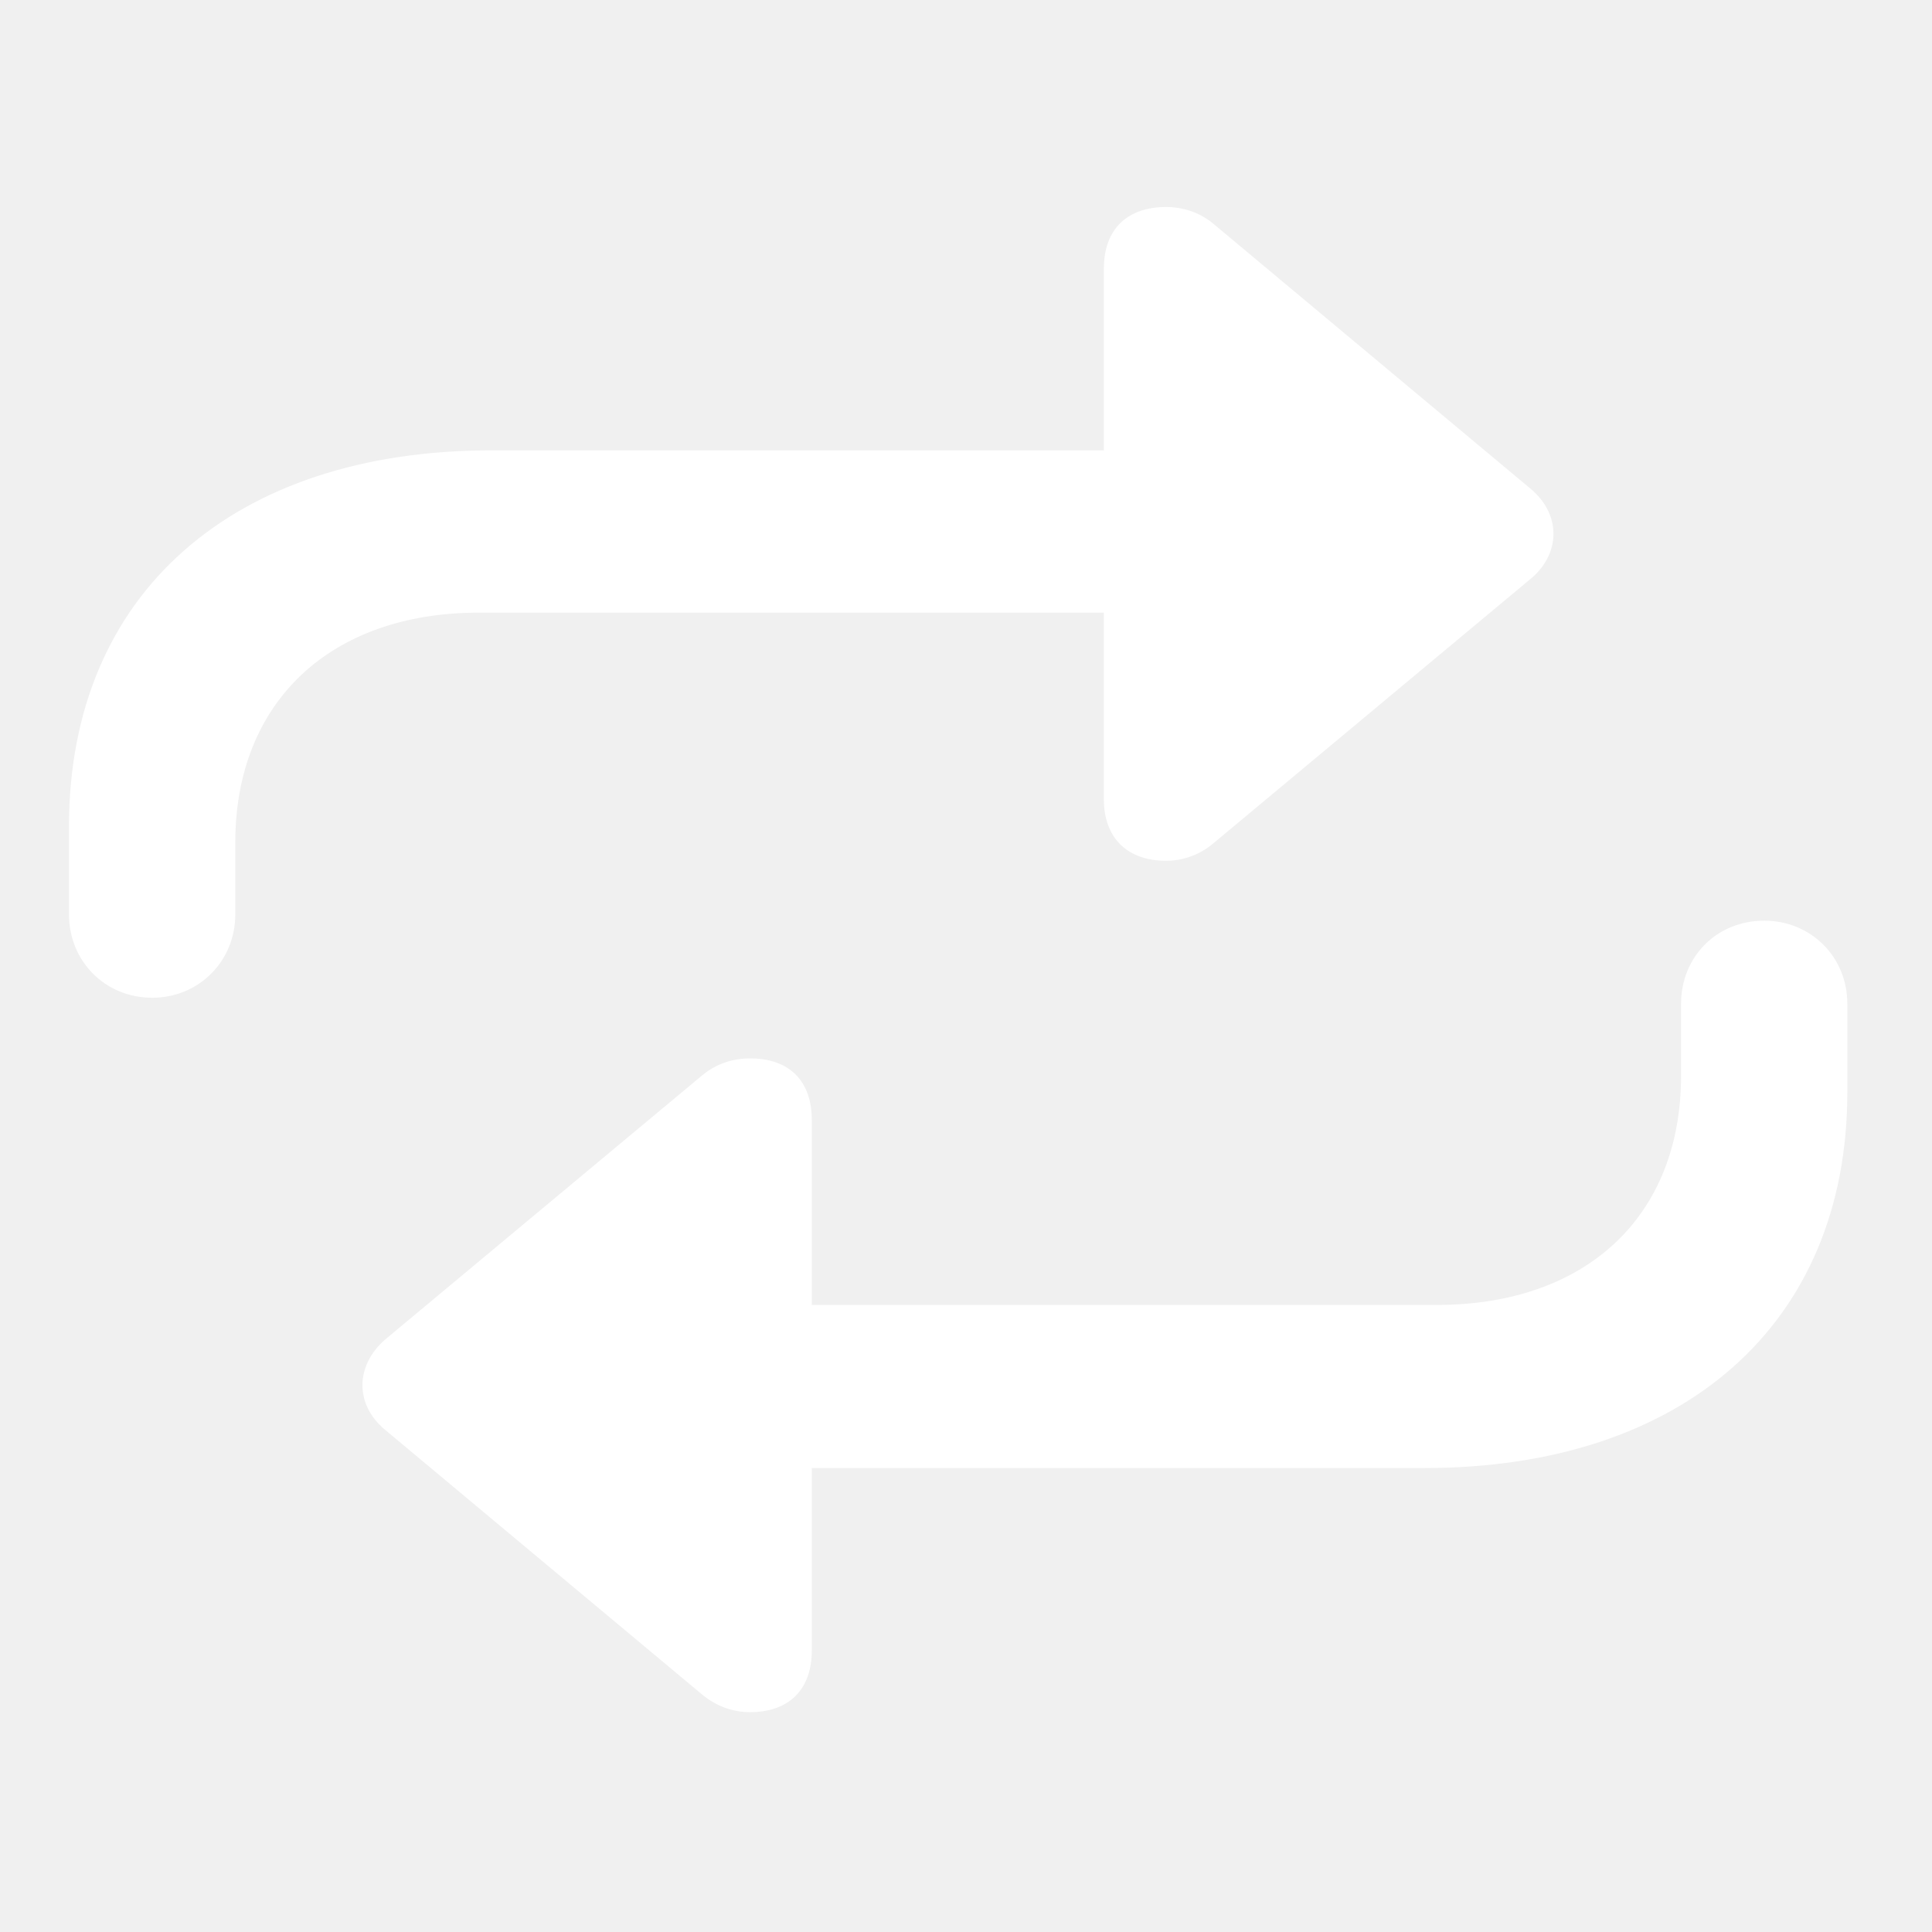
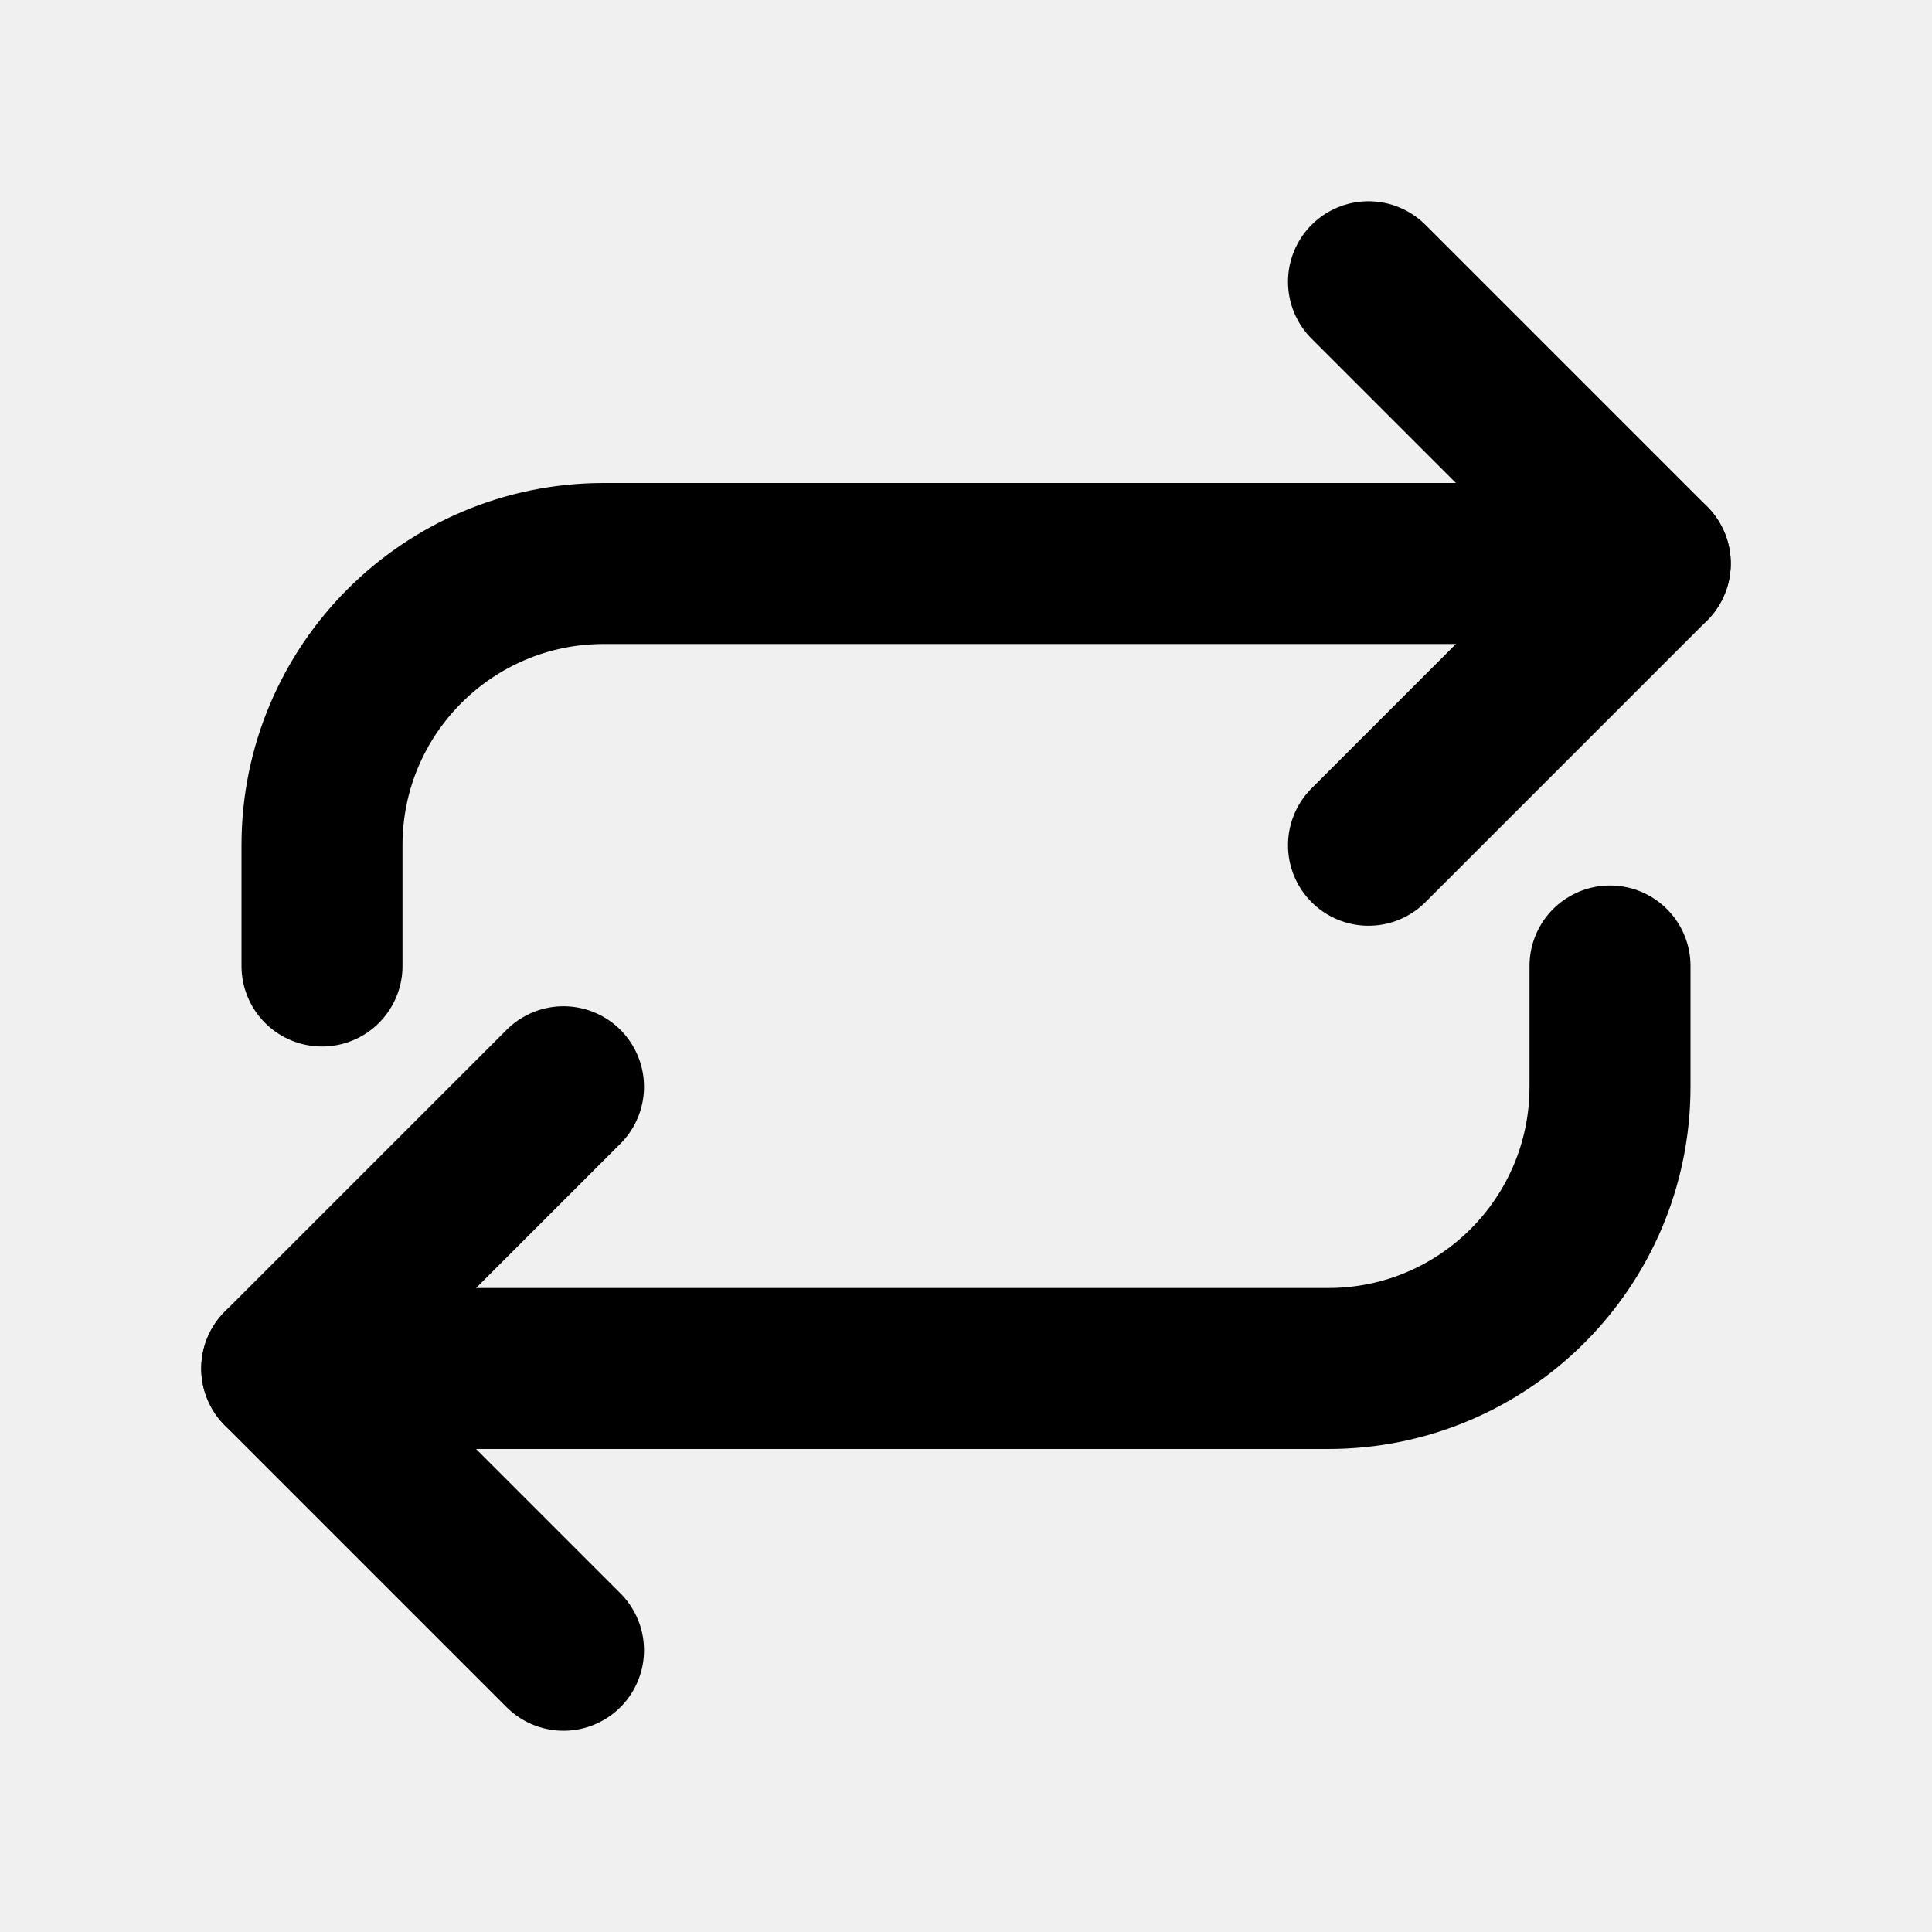
- <svg xmlns="http://www.w3.org/2000/svg" width="28" height="28" viewBox="0 0 28 28" fill="none">
-   <path d="M2.207 14.46C2.881 14.46 3.41 13.929 3.41 13.253V12.209C3.41 10.179 4.783 8.879 6.938 8.879H15.998V11.584C15.998 12.144 16.337 12.475 16.901 12.475C17.157 12.475 17.4 12.38 17.585 12.222L22.182 8.39C22.616 8.032 22.633 7.459 22.182 7.083L17.585 3.243C17.4 3.087 17.157 3 16.901 3C16.337 3 15.998 3.321 15.998 3.892V6.527H7.121C3.388 6.527 1 8.598 1 11.976V13.253C1 13.929 1.521 14.46 2.207 14.46ZM25.568 13.343C24.882 13.343 24.363 13.864 24.363 14.55V15.594C24.363 17.624 22.992 18.912 20.825 18.912H11.765V16.232C11.765 15.661 11.436 15.339 10.871 15.339C10.606 15.339 10.372 15.424 10.18 15.582L5.581 19.414C5.147 19.793 5.14 20.357 5.581 20.722L10.18 24.562C10.372 24.719 10.606 24.814 10.871 24.814C11.436 24.814 11.765 24.483 11.765 23.924V21.276H20.642C24.384 21.276 26.773 19.203 26.773 15.827V14.55C26.773 13.864 26.242 13.343 25.568 13.343Z" fill="white" />
+ <svg xmlns="http://www.w3.org/2000/svg" viewBox="0 0 24 24" width="24" height="24" fill="none">
+   <path d="M17 3.5 20.5 7 17 10.5" stroke="currentColor" stroke-width="2" stroke-linecap="round" stroke-linejoin="round" />
+   <path d="M20.5 7H7.5A3.5 3.5 0 0 0 4 10.5V12" stroke="currentColor" stroke-width="2" stroke-linecap="round" stroke-linejoin="round" />
+   <path d="M7 20.5 3.5 17 7 13.5" stroke="currentColor" stroke-width="2" stroke-linecap="round" stroke-linejoin="round" />
+   <path d="M3.5 17h13a3.5 3.5 0 0 0 3.5-3.5V12" stroke="currentColor" stroke-width="2" stroke-linecap="round" stroke-linejoin="round" />
</svg>
